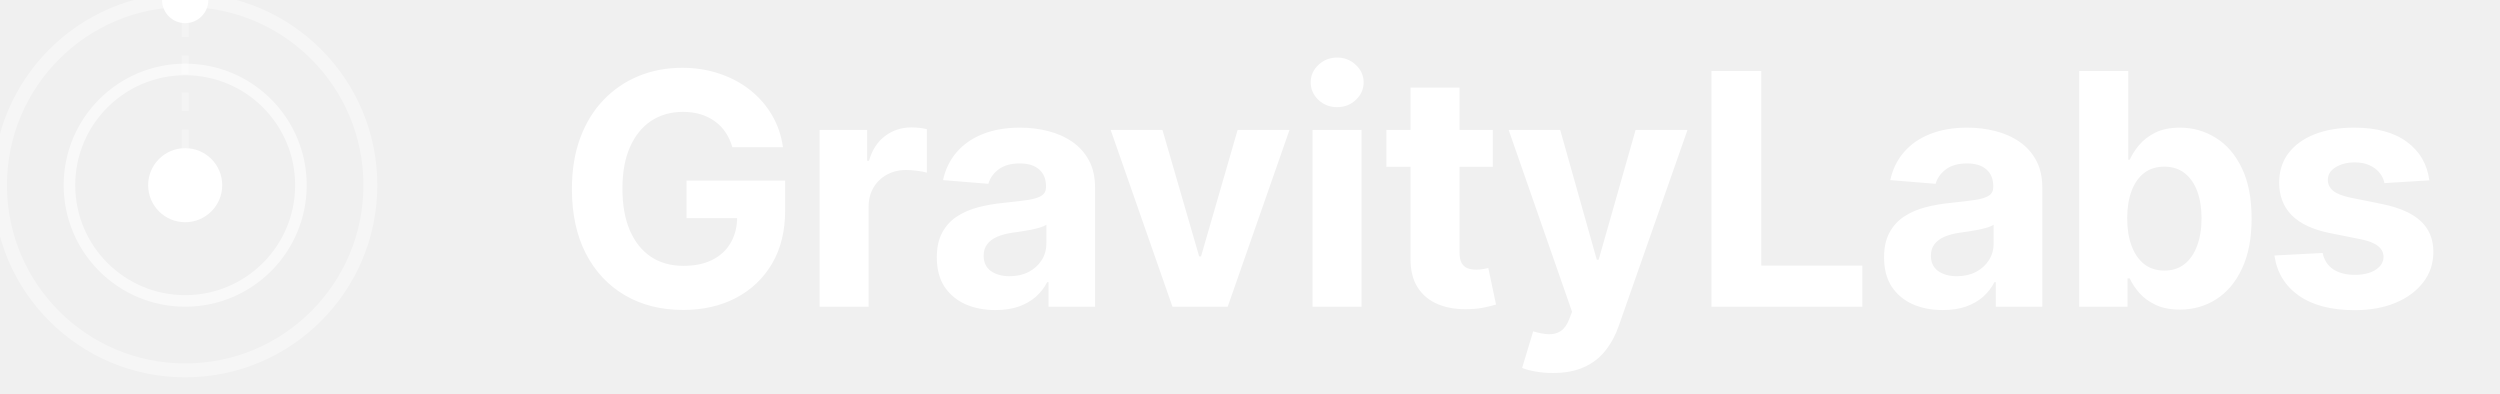
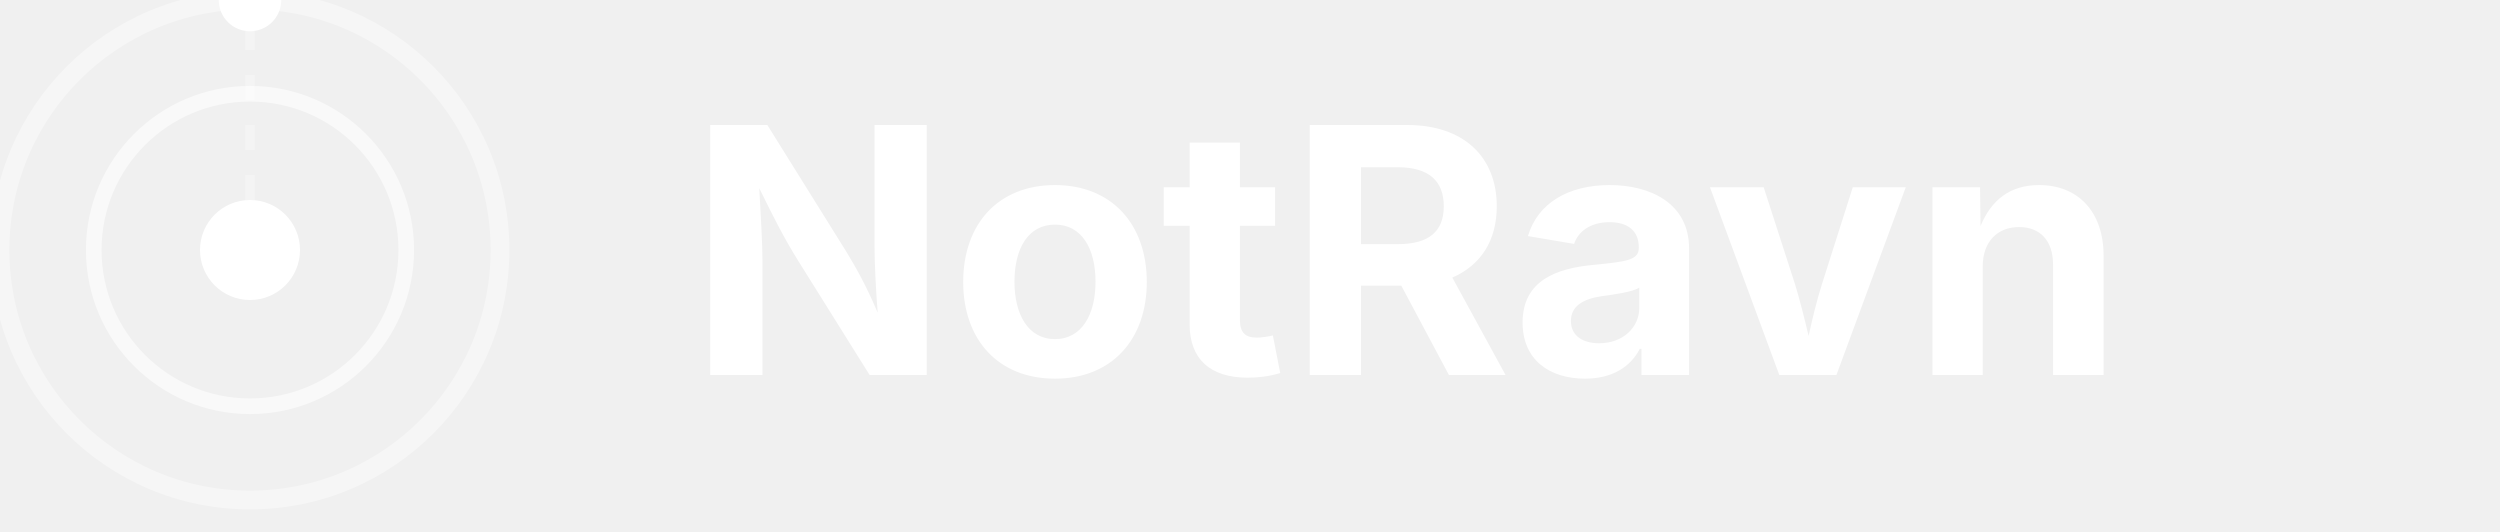
- <svg xmlns="http://www.w3.org/2000/svg" width="216" height="34" viewBox="0 0 216 34" fill="none">
+ <svg xmlns="http://www.w3.org/2000/svg" width="160" height="34" viewBox="0 0 160 34" fill="none">
  <path opacity="0.4" d="M16 32C24.837 32 32 24.837 32 16C32 7.163 24.837 0 16 0C7.163 0 0 7.163 0 16C0 24.837 7.163 32 16 32Z" stroke="white" stroke-width="1.2" />
  <path opacity="0.6" d="M16 26C21.523 26 26 21.523 26 16C26 10.477 21.523 6 16 6C10.477 6 6 10.477 6 16C6 21.523 10.477 26 16 26Z" stroke="white" />
  <path d="M16 19.2C17.767 19.2 19.2 17.767 19.2 16C19.2 14.233 17.767 12.8 16 12.8C14.233 12.8 12.8 14.233 12.8 16C12.8 17.767 14.233 19.2 16 19.2Z" fill="white" />
  <path d="M16 2C17.105 2 18 1.105 18 0C18 -1.105 17.105 -2 16 -2C14.895 -2 14 -1.105 14 0C14 1.105 14.895 2 16 2Z" fill="white" />
  <path opacity="0.3" d="M16 16V0" stroke="white" stroke-width="0.6" stroke-dasharray="1.6 1.6" />
-   <path d="M63.273 12.719C63.134 12.235 62.939 11.807 62.687 11.436C62.435 11.058 62.127 10.74 61.762 10.482C61.404 10.216 60.993 10.014 60.529 9.875C60.072 9.736 59.565 9.666 59.008 9.666C57.967 9.666 57.052 9.925 56.264 10.442C55.482 10.959 54.872 11.711 54.434 12.699C53.997 13.68 53.778 14.88 53.778 16.298C53.778 17.717 53.993 18.923 54.424 19.918C54.855 20.912 55.465 21.671 56.254 22.195C57.042 22.712 57.974 22.97 59.048 22.97C60.022 22.97 60.854 22.798 61.544 22.453C62.24 22.102 62.77 21.608 63.134 20.972C63.505 20.335 63.691 19.583 63.691 18.715L64.566 18.844H59.316V15.602H67.838V18.168C67.838 19.957 67.46 21.495 66.704 22.781C65.949 24.061 64.908 25.048 63.582 25.744C62.256 26.434 60.738 26.779 59.028 26.779C57.119 26.779 55.442 26.358 53.997 25.516C52.551 24.668 51.425 23.465 50.616 21.906C49.814 20.342 49.413 18.486 49.413 16.338C49.413 14.688 49.652 13.216 50.129 11.923C50.613 10.624 51.289 9.524 52.158 8.622C53.026 7.721 54.037 7.035 55.19 6.564C56.344 6.093 57.593 5.858 58.939 5.858C60.092 5.858 61.166 6.027 62.16 6.365C63.154 6.696 64.036 7.167 64.805 7.777C65.58 8.387 66.213 9.113 66.704 9.955C67.194 10.79 67.509 11.711 67.648 12.719H63.273ZM70.814 26.5V11.227H74.92V13.892H75.079C75.357 12.944 75.825 12.228 76.481 11.744C77.138 11.254 77.893 11.008 78.748 11.008C78.96 11.008 79.189 11.022 79.434 11.048C79.68 11.075 79.895 11.111 80.081 11.158V14.916C79.882 14.857 79.607 14.803 79.255 14.757C78.904 14.711 78.583 14.688 78.291 14.688C77.668 14.688 77.111 14.823 76.621 15.095C76.137 15.36 75.752 15.732 75.467 16.209C75.189 16.686 75.049 17.236 75.049 17.859V26.5H70.814ZM86.011 26.789C85.037 26.789 84.168 26.62 83.406 26.282C82.644 25.937 82.04 25.43 81.596 24.76C81.159 24.084 80.94 23.242 80.94 22.234C80.94 21.386 81.096 20.673 81.407 20.097C81.719 19.52 82.143 19.056 82.68 18.704C83.217 18.353 83.827 18.088 84.51 17.909C85.199 17.73 85.922 17.604 86.677 17.531C87.566 17.438 88.281 17.352 88.825 17.273C89.369 17.187 89.763 17.061 90.008 16.895C90.254 16.729 90.376 16.484 90.376 16.159V16.099C90.376 15.47 90.177 14.982 89.78 14.638C89.389 14.293 88.832 14.121 88.109 14.121C87.347 14.121 86.74 14.29 86.289 14.628C85.839 14.959 85.54 15.377 85.394 15.881L81.477 15.562C81.676 14.634 82.067 13.832 82.65 13.156C83.234 12.473 83.986 11.95 84.907 11.585C85.835 11.214 86.909 11.028 88.129 11.028C88.978 11.028 89.79 11.128 90.565 11.327C91.347 11.526 92.04 11.834 92.643 12.251C93.253 12.669 93.734 13.206 94.085 13.862C94.436 14.512 94.612 15.291 94.612 16.199V26.5H90.595V24.382H90.475C90.23 24.859 89.902 25.28 89.491 25.645C89.08 26.003 88.586 26.285 88.01 26.49C87.433 26.689 86.767 26.789 86.011 26.789ZM87.224 23.865C87.847 23.865 88.398 23.742 88.875 23.497C89.352 23.245 89.727 22.907 89.998 22.483C90.27 22.059 90.406 21.578 90.406 21.041V19.421C90.273 19.507 90.091 19.586 89.859 19.659C89.633 19.725 89.379 19.788 89.094 19.848C88.808 19.901 88.523 19.951 88.238 19.997C87.953 20.037 87.694 20.073 87.462 20.107C86.965 20.18 86.531 20.296 86.16 20.454C85.788 20.614 85.5 20.829 85.295 21.101C85.089 21.366 84.987 21.697 84.987 22.095C84.987 22.672 85.195 23.113 85.613 23.418C86.038 23.716 86.574 23.865 87.224 23.865ZM111.413 11.227L106.074 26.5H101.301L95.962 11.227H100.437L103.608 22.155H103.768L106.93 11.227H111.413ZM113.403 26.5V11.227H117.639V26.5H113.403ZM115.531 9.258C114.901 9.258 114.361 9.05 113.91 8.632C113.466 8.208 113.244 7.701 113.244 7.111C113.244 6.527 113.466 6.027 113.91 5.609C114.361 5.185 114.901 4.973 115.531 4.973C116.161 4.973 116.698 5.185 117.142 5.609C117.593 6.027 117.818 6.527 117.818 7.111C117.818 7.701 117.593 8.208 117.142 8.632C116.698 9.05 116.161 9.258 115.531 9.258ZM128.979 11.227V14.409H119.782V11.227H128.979ZM121.869 7.568H126.105V21.807C126.105 22.198 126.165 22.503 126.284 22.722C126.403 22.934 126.569 23.083 126.781 23.169C127 23.255 127.252 23.298 127.537 23.298C127.736 23.298 127.935 23.282 128.134 23.249C128.332 23.209 128.485 23.179 128.591 23.159L129.257 26.311C129.045 26.377 128.747 26.454 128.363 26.54C127.978 26.633 127.511 26.689 126.96 26.709C125.939 26.749 125.045 26.613 124.276 26.301C123.514 25.989 122.92 25.506 122.496 24.849C122.072 24.193 121.863 23.365 121.869 22.364V7.568ZM134.176 32.227C133.639 32.227 133.135 32.184 132.664 32.098C132.2 32.018 131.816 31.916 131.511 31.79L132.466 28.628C132.963 28.78 133.41 28.863 133.808 28.876C134.212 28.89 134.56 28.797 134.852 28.598C135.15 28.399 135.392 28.061 135.578 27.584L135.826 26.938L130.348 11.227H134.802L137.964 22.443H138.123L141.315 11.227H145.799L139.864 28.151C139.578 28.973 139.191 29.689 138.7 30.299C138.216 30.915 137.603 31.389 136.86 31.72C136.118 32.058 135.223 32.227 134.176 32.227ZM147.869 26.5V6.136H152.175V22.95H160.906V26.5H147.869ZM167.854 26.789C166.88 26.789 166.011 26.62 165.249 26.282C164.487 25.937 163.883 25.43 163.439 24.76C163.001 24.084 162.783 23.242 162.783 22.234C162.783 21.386 162.939 20.673 163.25 20.097C163.562 19.52 163.986 19.056 164.523 18.704C165.06 18.353 165.67 18.088 166.353 17.909C167.042 17.73 167.765 17.604 168.52 17.531C169.409 17.438 170.125 17.352 170.668 17.273C171.212 17.187 171.606 17.061 171.851 16.895C172.097 16.729 172.219 16.484 172.219 16.159V16.099C172.219 15.47 172.021 14.982 171.623 14.638C171.232 14.293 170.675 14.121 169.952 14.121C169.19 14.121 168.583 14.29 168.133 14.628C167.682 14.959 167.383 15.377 167.238 15.881L163.32 15.562C163.519 14.634 163.91 13.832 164.493 13.156C165.077 12.473 165.829 11.95 166.751 11.585C167.678 11.214 168.752 11.028 169.972 11.028C170.821 11.028 171.633 11.128 172.408 11.327C173.19 11.526 173.883 11.834 174.486 12.251C175.096 12.669 175.577 13.206 175.928 13.862C176.279 14.512 176.455 15.291 176.455 16.199V26.5H172.438V24.382H172.318C172.073 24.859 171.745 25.28 171.334 25.645C170.923 26.003 170.43 26.285 169.853 26.49C169.276 26.689 168.61 26.789 167.854 26.789ZM169.067 23.865C169.69 23.865 170.241 23.742 170.718 23.497C171.195 23.245 171.57 22.907 171.841 22.483C172.113 22.059 172.249 21.578 172.249 21.041V19.421C172.117 19.507 171.934 19.586 171.702 19.659C171.477 19.725 171.222 19.788 170.937 19.848C170.652 19.901 170.366 19.951 170.081 19.997C169.796 20.037 169.538 20.073 169.306 20.107C168.808 20.18 168.374 20.296 168.003 20.454C167.632 20.614 167.344 20.829 167.138 21.101C166.932 21.366 166.83 21.697 166.83 22.095C166.83 22.672 167.039 23.113 167.456 23.418C167.881 23.716 168.418 23.865 169.067 23.865ZM179.644 26.5V6.136H183.88V13.793H184.009C184.195 13.382 184.463 12.964 184.814 12.54C185.172 12.109 185.636 11.751 186.206 11.466C186.783 11.174 187.499 11.028 188.354 11.028C189.468 11.028 190.495 11.32 191.436 11.903C192.378 12.48 193.13 13.352 193.694 14.518C194.257 15.678 194.539 17.134 194.539 18.884C194.539 20.587 194.264 22.026 193.713 23.199C193.17 24.366 192.427 25.25 191.486 25.854C190.552 26.45 189.504 26.749 188.344 26.749C187.522 26.749 186.823 26.613 186.246 26.341C185.676 26.069 185.209 25.728 184.844 25.317C184.48 24.899 184.201 24.478 184.009 24.054H183.82V26.5H179.644ZM183.79 18.864C183.79 19.772 183.916 20.564 184.168 21.24C184.42 21.916 184.784 22.443 185.262 22.821C185.739 23.192 186.319 23.378 187.002 23.378C187.691 23.378 188.275 23.189 188.752 22.811C189.229 22.427 189.59 21.896 189.836 21.22C190.088 20.537 190.213 19.752 190.213 18.864C190.213 17.982 190.091 17.206 189.846 16.537C189.6 15.867 189.239 15.344 188.762 14.966C188.284 14.588 187.698 14.399 187.002 14.399C186.312 14.399 185.729 14.581 185.252 14.946C184.781 15.311 184.42 15.828 184.168 16.497C183.916 17.167 183.79 17.956 183.79 18.864ZM209.895 15.582L206.017 15.821C205.951 15.49 205.809 15.191 205.59 14.926C205.371 14.654 205.083 14.439 204.725 14.28C204.374 14.114 203.953 14.031 203.462 14.031C202.806 14.031 202.252 14.171 201.802 14.449C201.351 14.721 201.125 15.085 201.125 15.543C201.125 15.907 201.271 16.215 201.563 16.467C201.855 16.719 202.355 16.921 203.064 17.074L205.829 17.631C207.313 17.936 208.42 18.426 209.15 19.102C209.879 19.778 210.243 20.667 210.243 21.767C210.243 22.768 209.948 23.646 209.358 24.402C208.775 25.158 207.973 25.748 206.952 26.172C205.938 26.59 204.768 26.798 203.442 26.798C201.42 26.798 199.81 26.377 198.61 25.536C197.417 24.688 196.717 23.534 196.512 22.075L200.678 21.857C200.804 22.473 201.109 22.944 201.593 23.268C202.077 23.587 202.696 23.746 203.452 23.746C204.195 23.746 204.791 23.603 205.242 23.318C205.699 23.026 205.931 22.652 205.938 22.195C205.931 21.81 205.769 21.495 205.451 21.25C205.132 20.998 204.642 20.806 203.979 20.673L201.334 20.146C199.843 19.848 198.732 19.331 198.003 18.595C197.281 17.859 196.919 16.921 196.919 15.781C196.919 14.8 197.185 13.955 197.715 13.246C198.252 12.537 199.004 11.99 199.972 11.605C200.946 11.221 202.087 11.028 203.392 11.028C205.321 11.028 206.839 11.436 207.946 12.251C209.06 13.067 209.71 14.177 209.895 15.582Z" fill="white" />
+   <text x="44" y="24" font-family="system-ui, -apple-system, sans-serif" font-size="22" font-weight="700" fill="white">NotRavn</text>
</svg>
